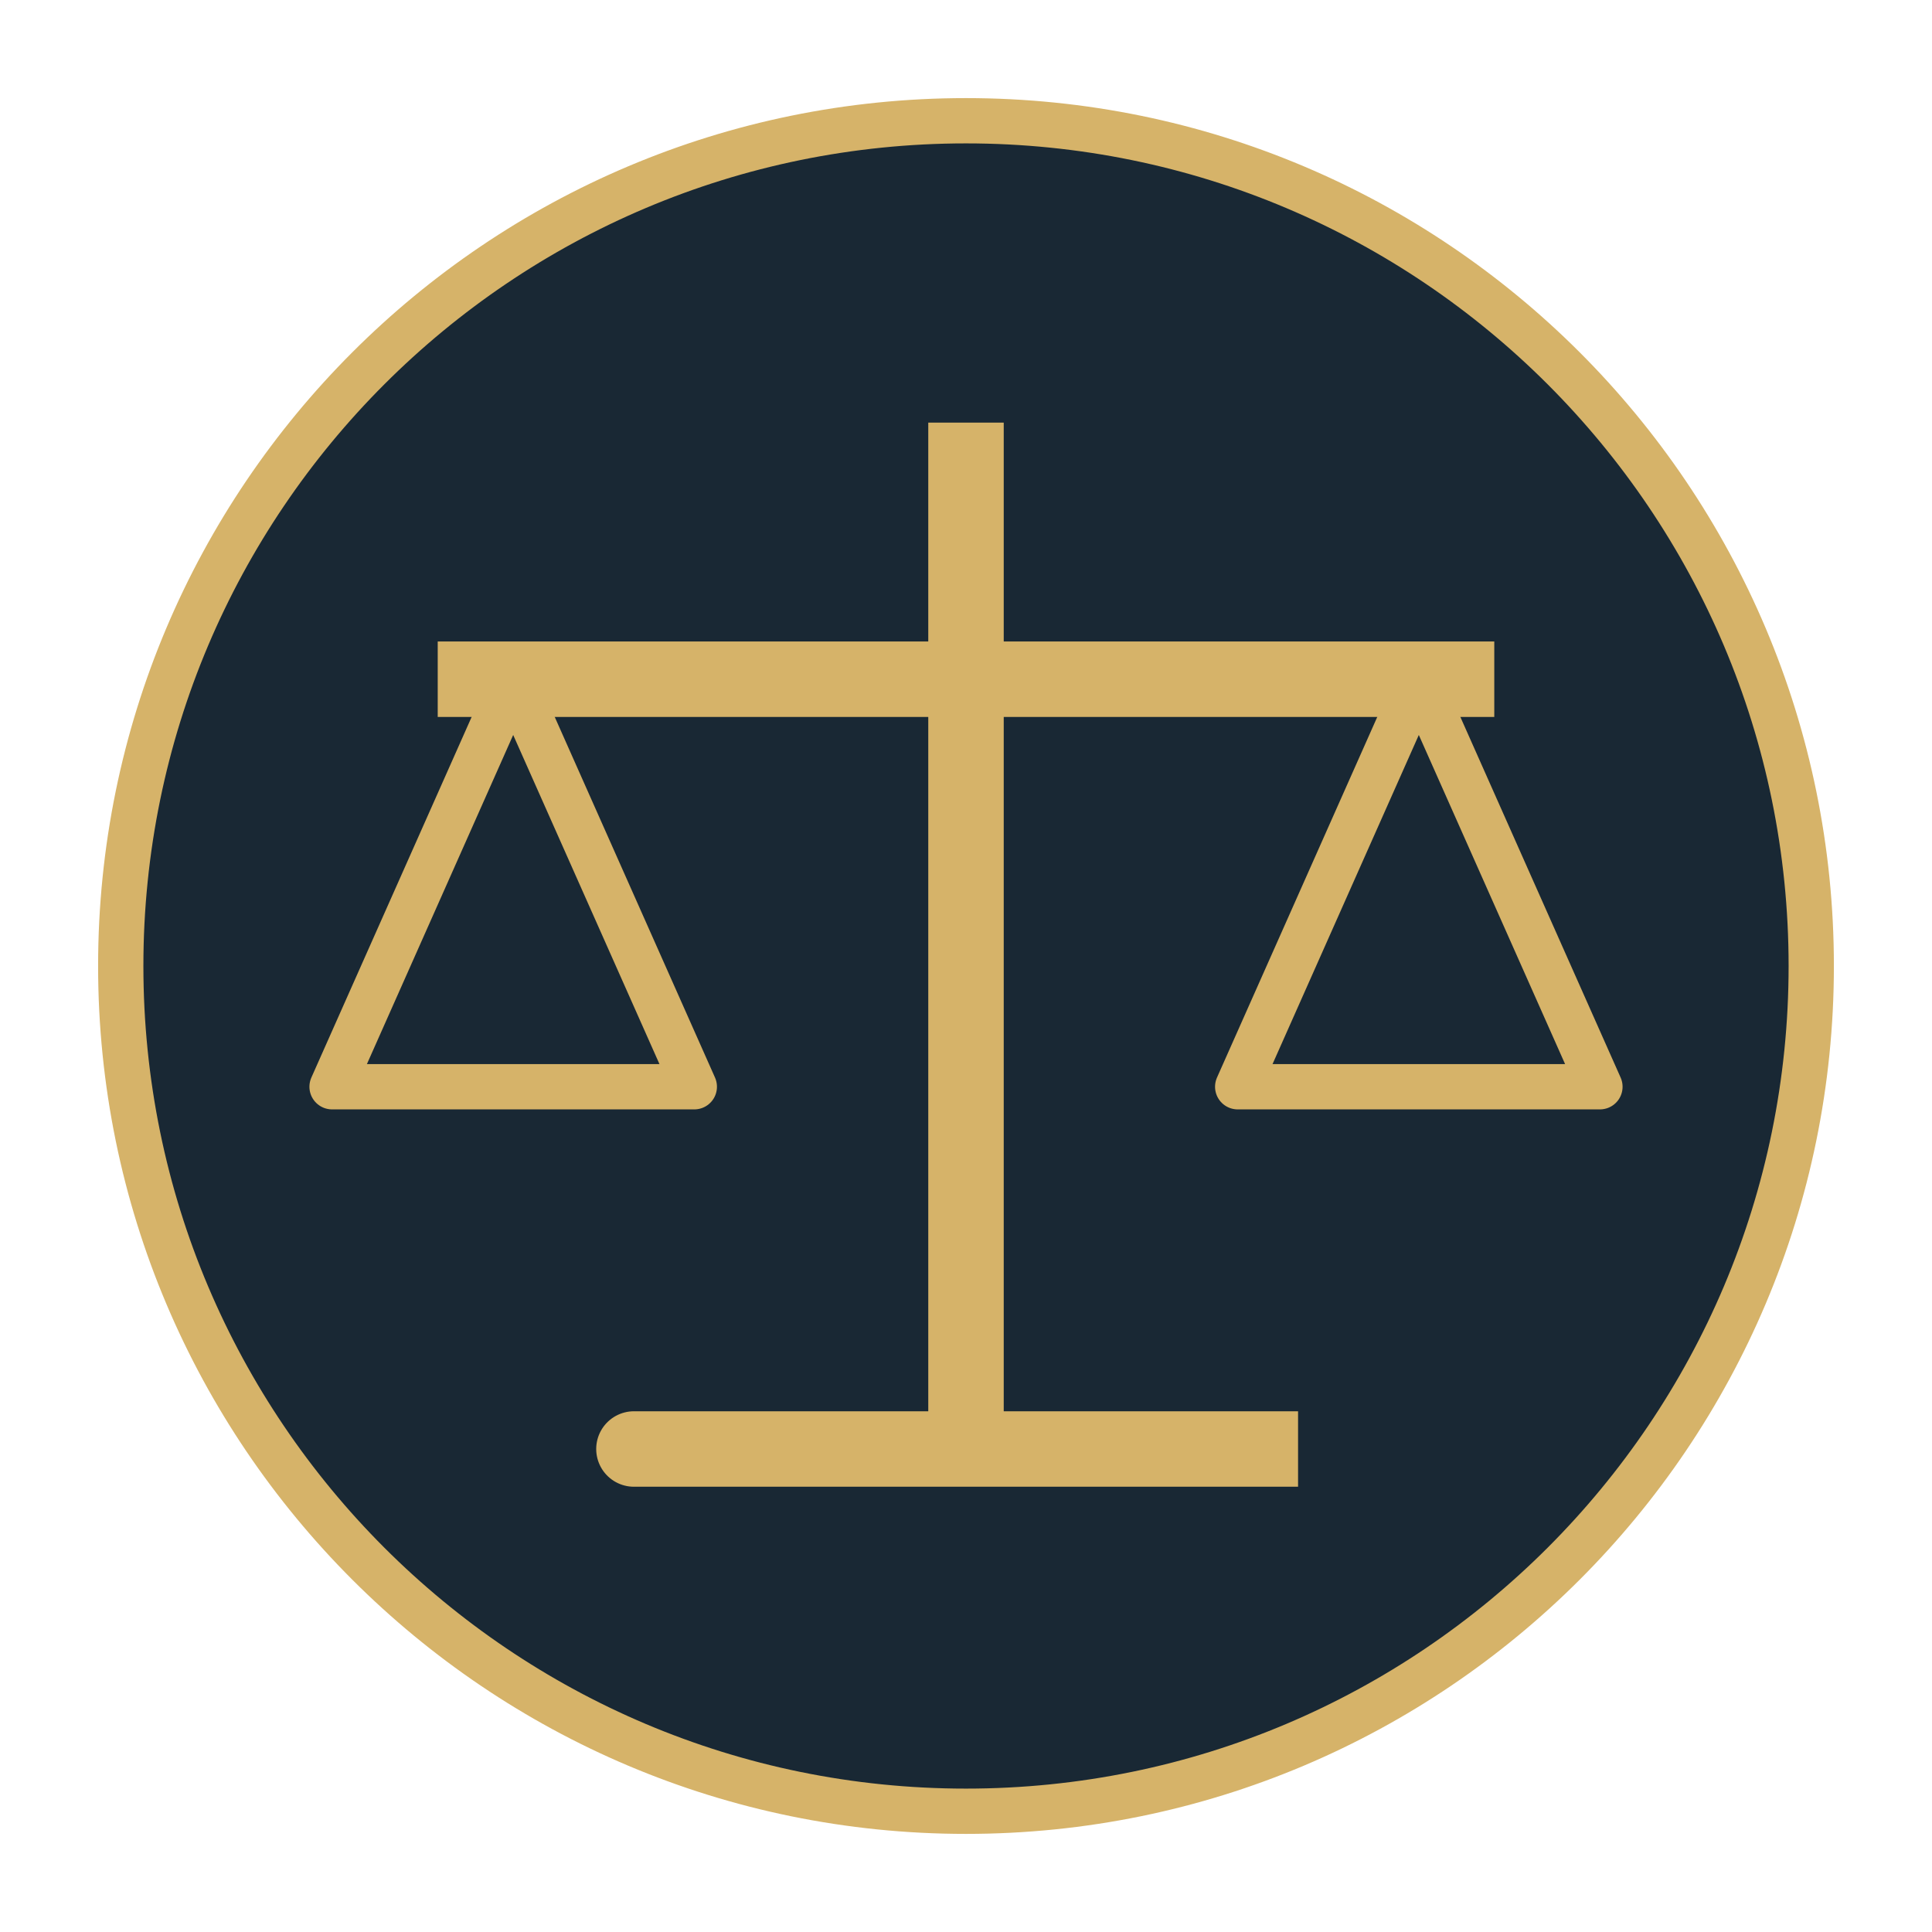
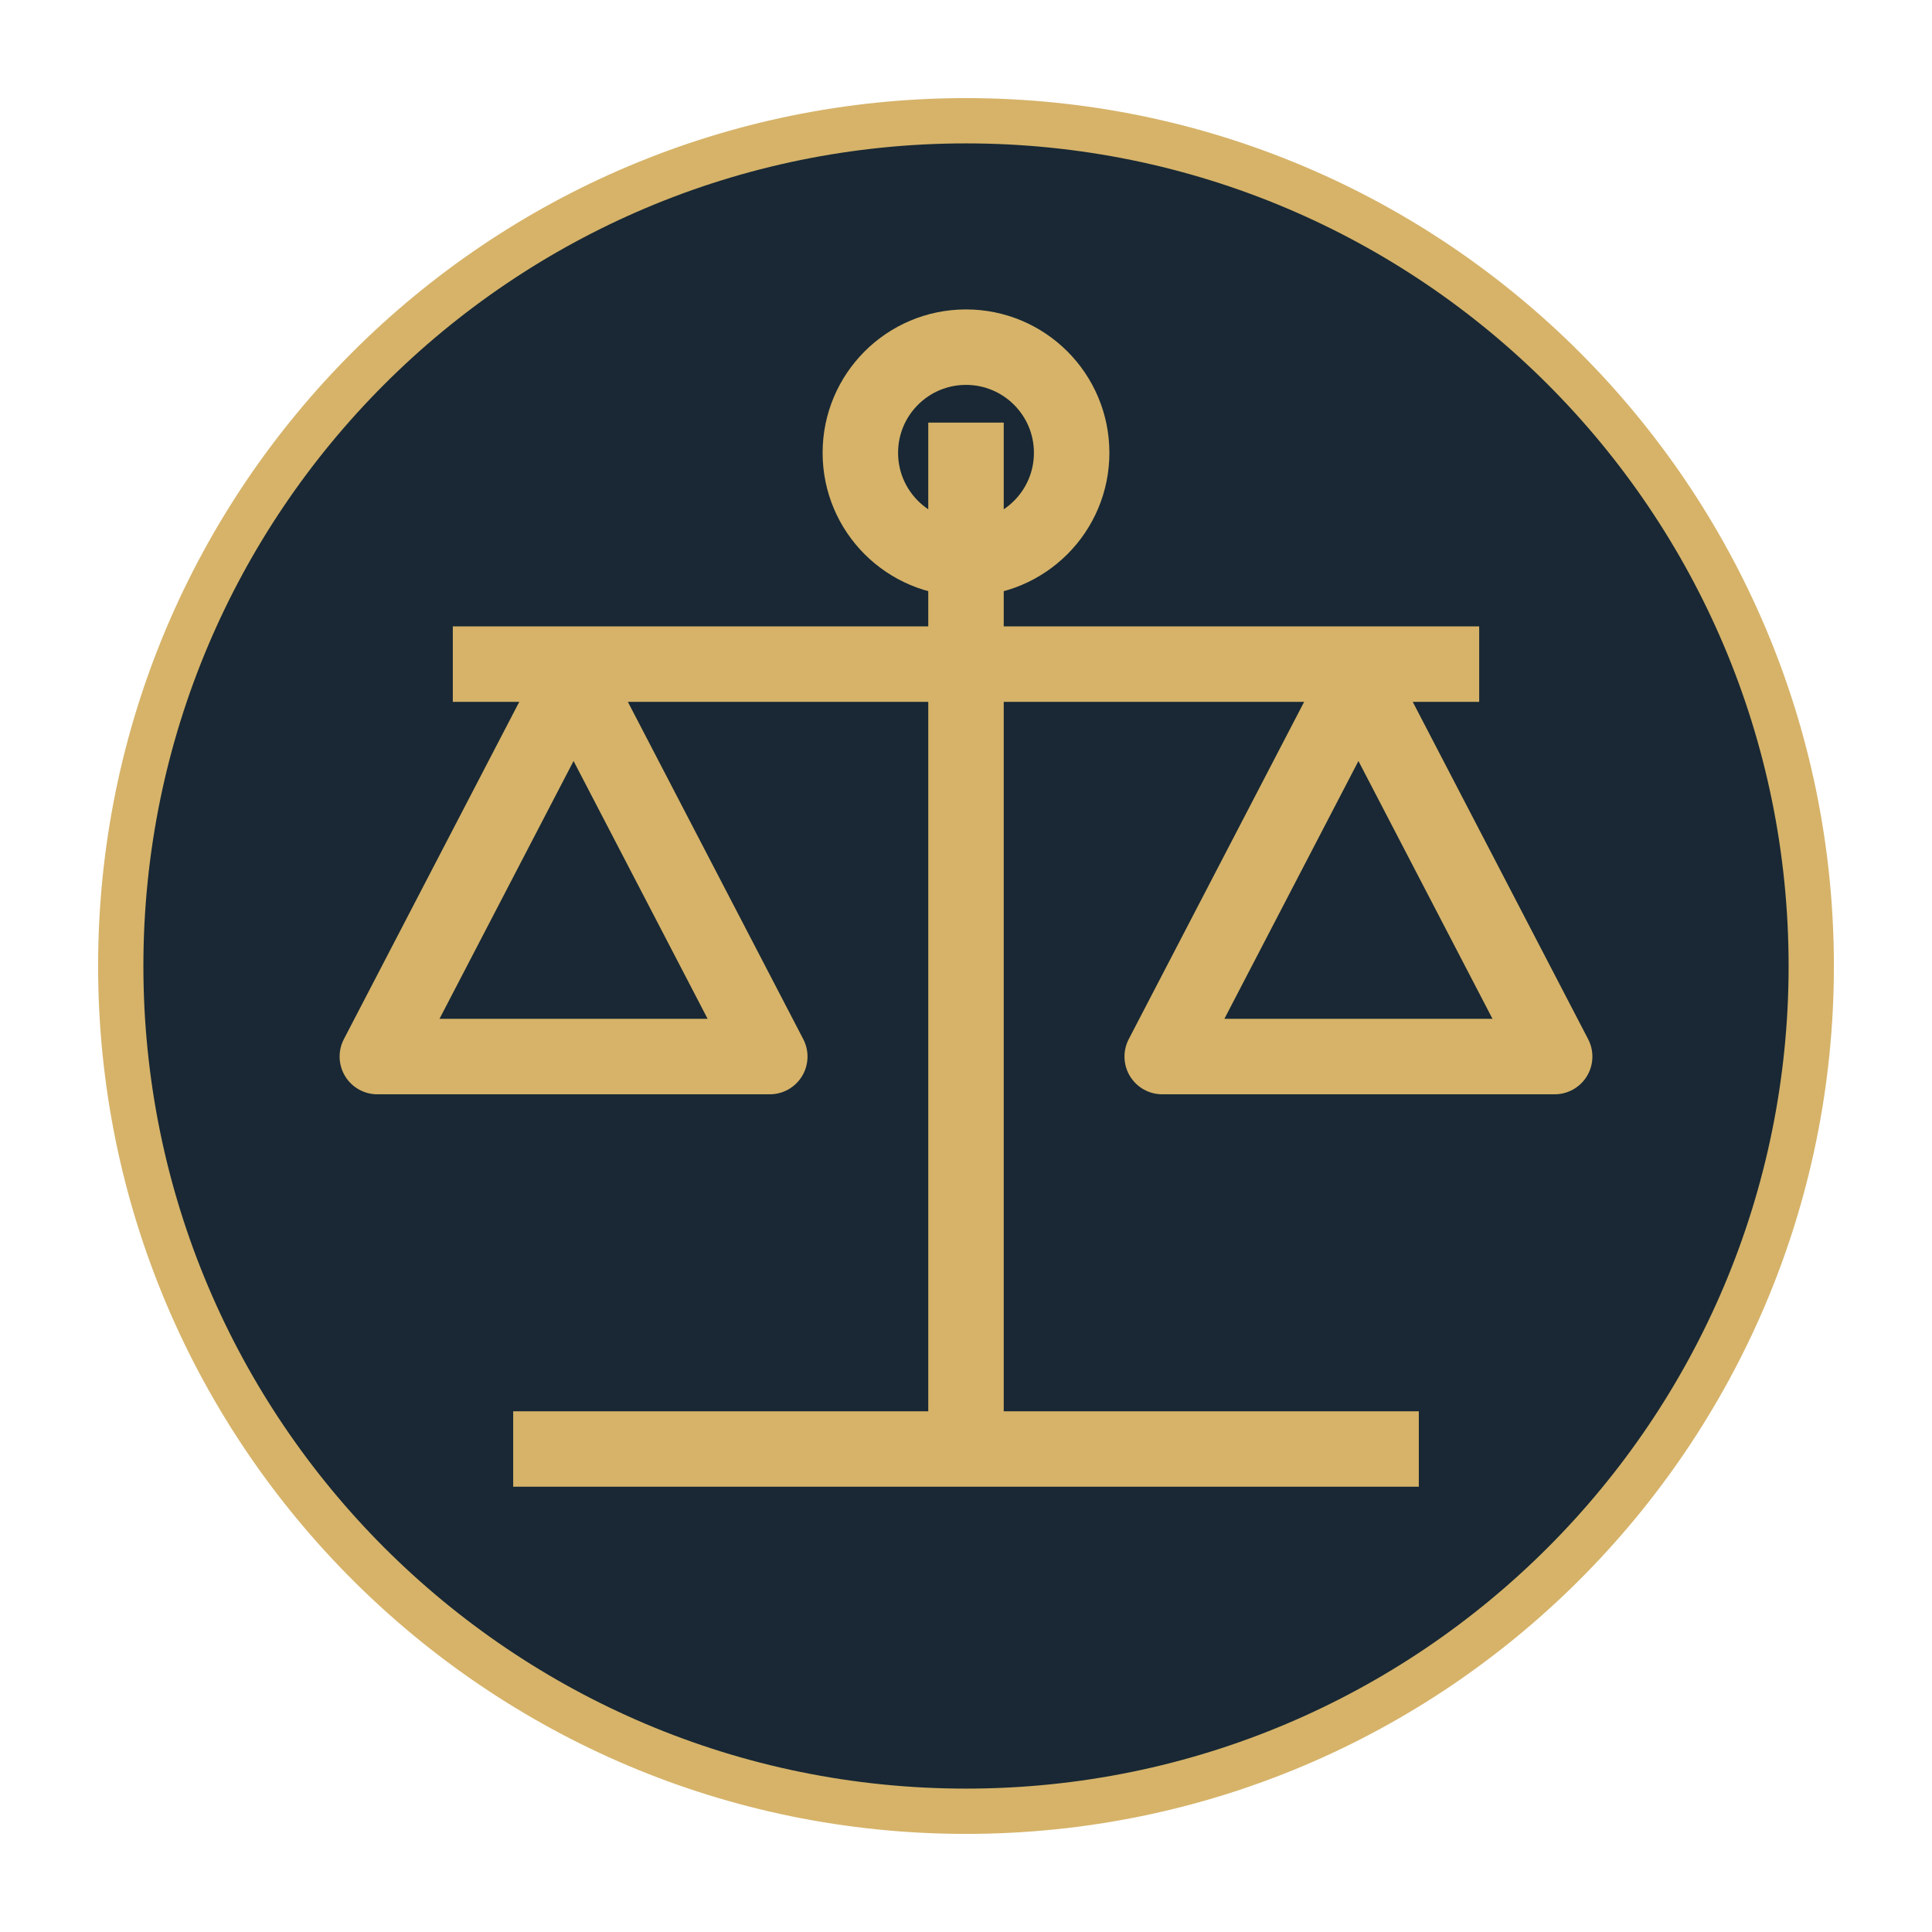
<svg xmlns="http://www.w3.org/2000/svg" viewBox="0 0 128 128">
-   <ellipse cx="64.0" cy="64.0" rx="56.0" ry="56.0" fill="rgb(25, 40, 52)" stroke="rgb(214, 179, 105)" stroke-width="3" />
-   <polyline points="64,28 64,96 42,96 86,96" fill="none" stroke="rgb(214, 179, 105)" stroke-width="5" stroke-linejoin="round" />
-   <polyline points="29,45 99,45" fill="none" stroke="rgb(214, 179, 105)" stroke-width="5" stroke-linejoin="round" />
-   <polyline points="34,45 22,72 46,72 34,45" fill="none" stroke="rgb(214, 179, 105)" stroke-width="3" stroke-linejoin="round" />
-   <polyline points="94,45 82,72 106,72 94,45" fill="none" stroke="rgb(214, 179, 105)" stroke-width="3" stroke-linejoin="round" />
+   <circle cx="64" cy="64" r="56" fill="#192834" stroke="#d6b369" stroke-width="3" />
+   <polyline points="64,28 64,96" fill="none" stroke="#d6b369" stroke-width="5" stroke-linejoin="round" />
+   <polyline points="34,96 94,96" fill="none" stroke="#d6b369" stroke-width="5" stroke-linejoin="round" />
+   <polyline points="30,44 98,44" fill="none" stroke="#d6b369" stroke-width="5" stroke-linejoin="round" />
+   <polyline points="38,45 25,70 51,70 38,45" fill="none" stroke="#d6b369" stroke-width="5" stroke-linejoin="round" />
+   <polyline points="90,45 77,70 103,70 90,45" fill="none" stroke="#d6b369" stroke-width="5" stroke-linejoin="round" />
+   <circle cx="64" cy="30" r="7" fill="none" stroke="#d6b369" stroke-width="5" />
</svg>
